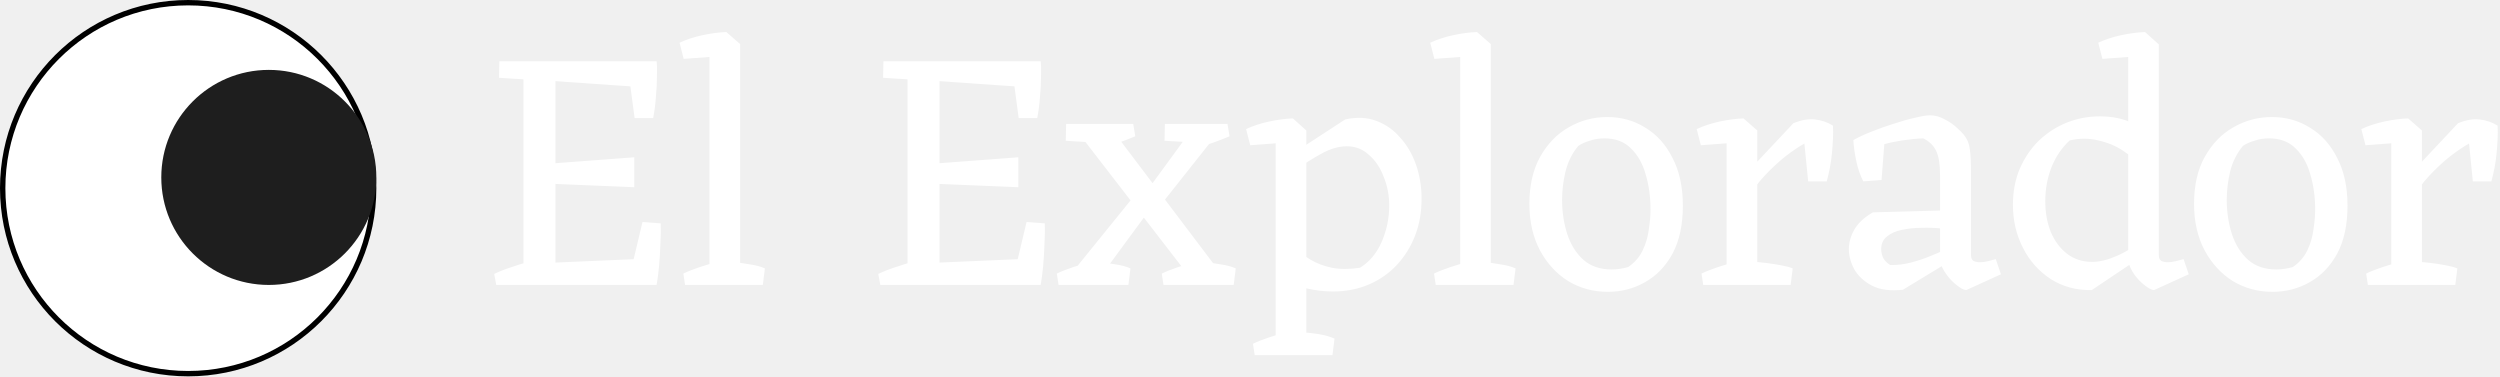
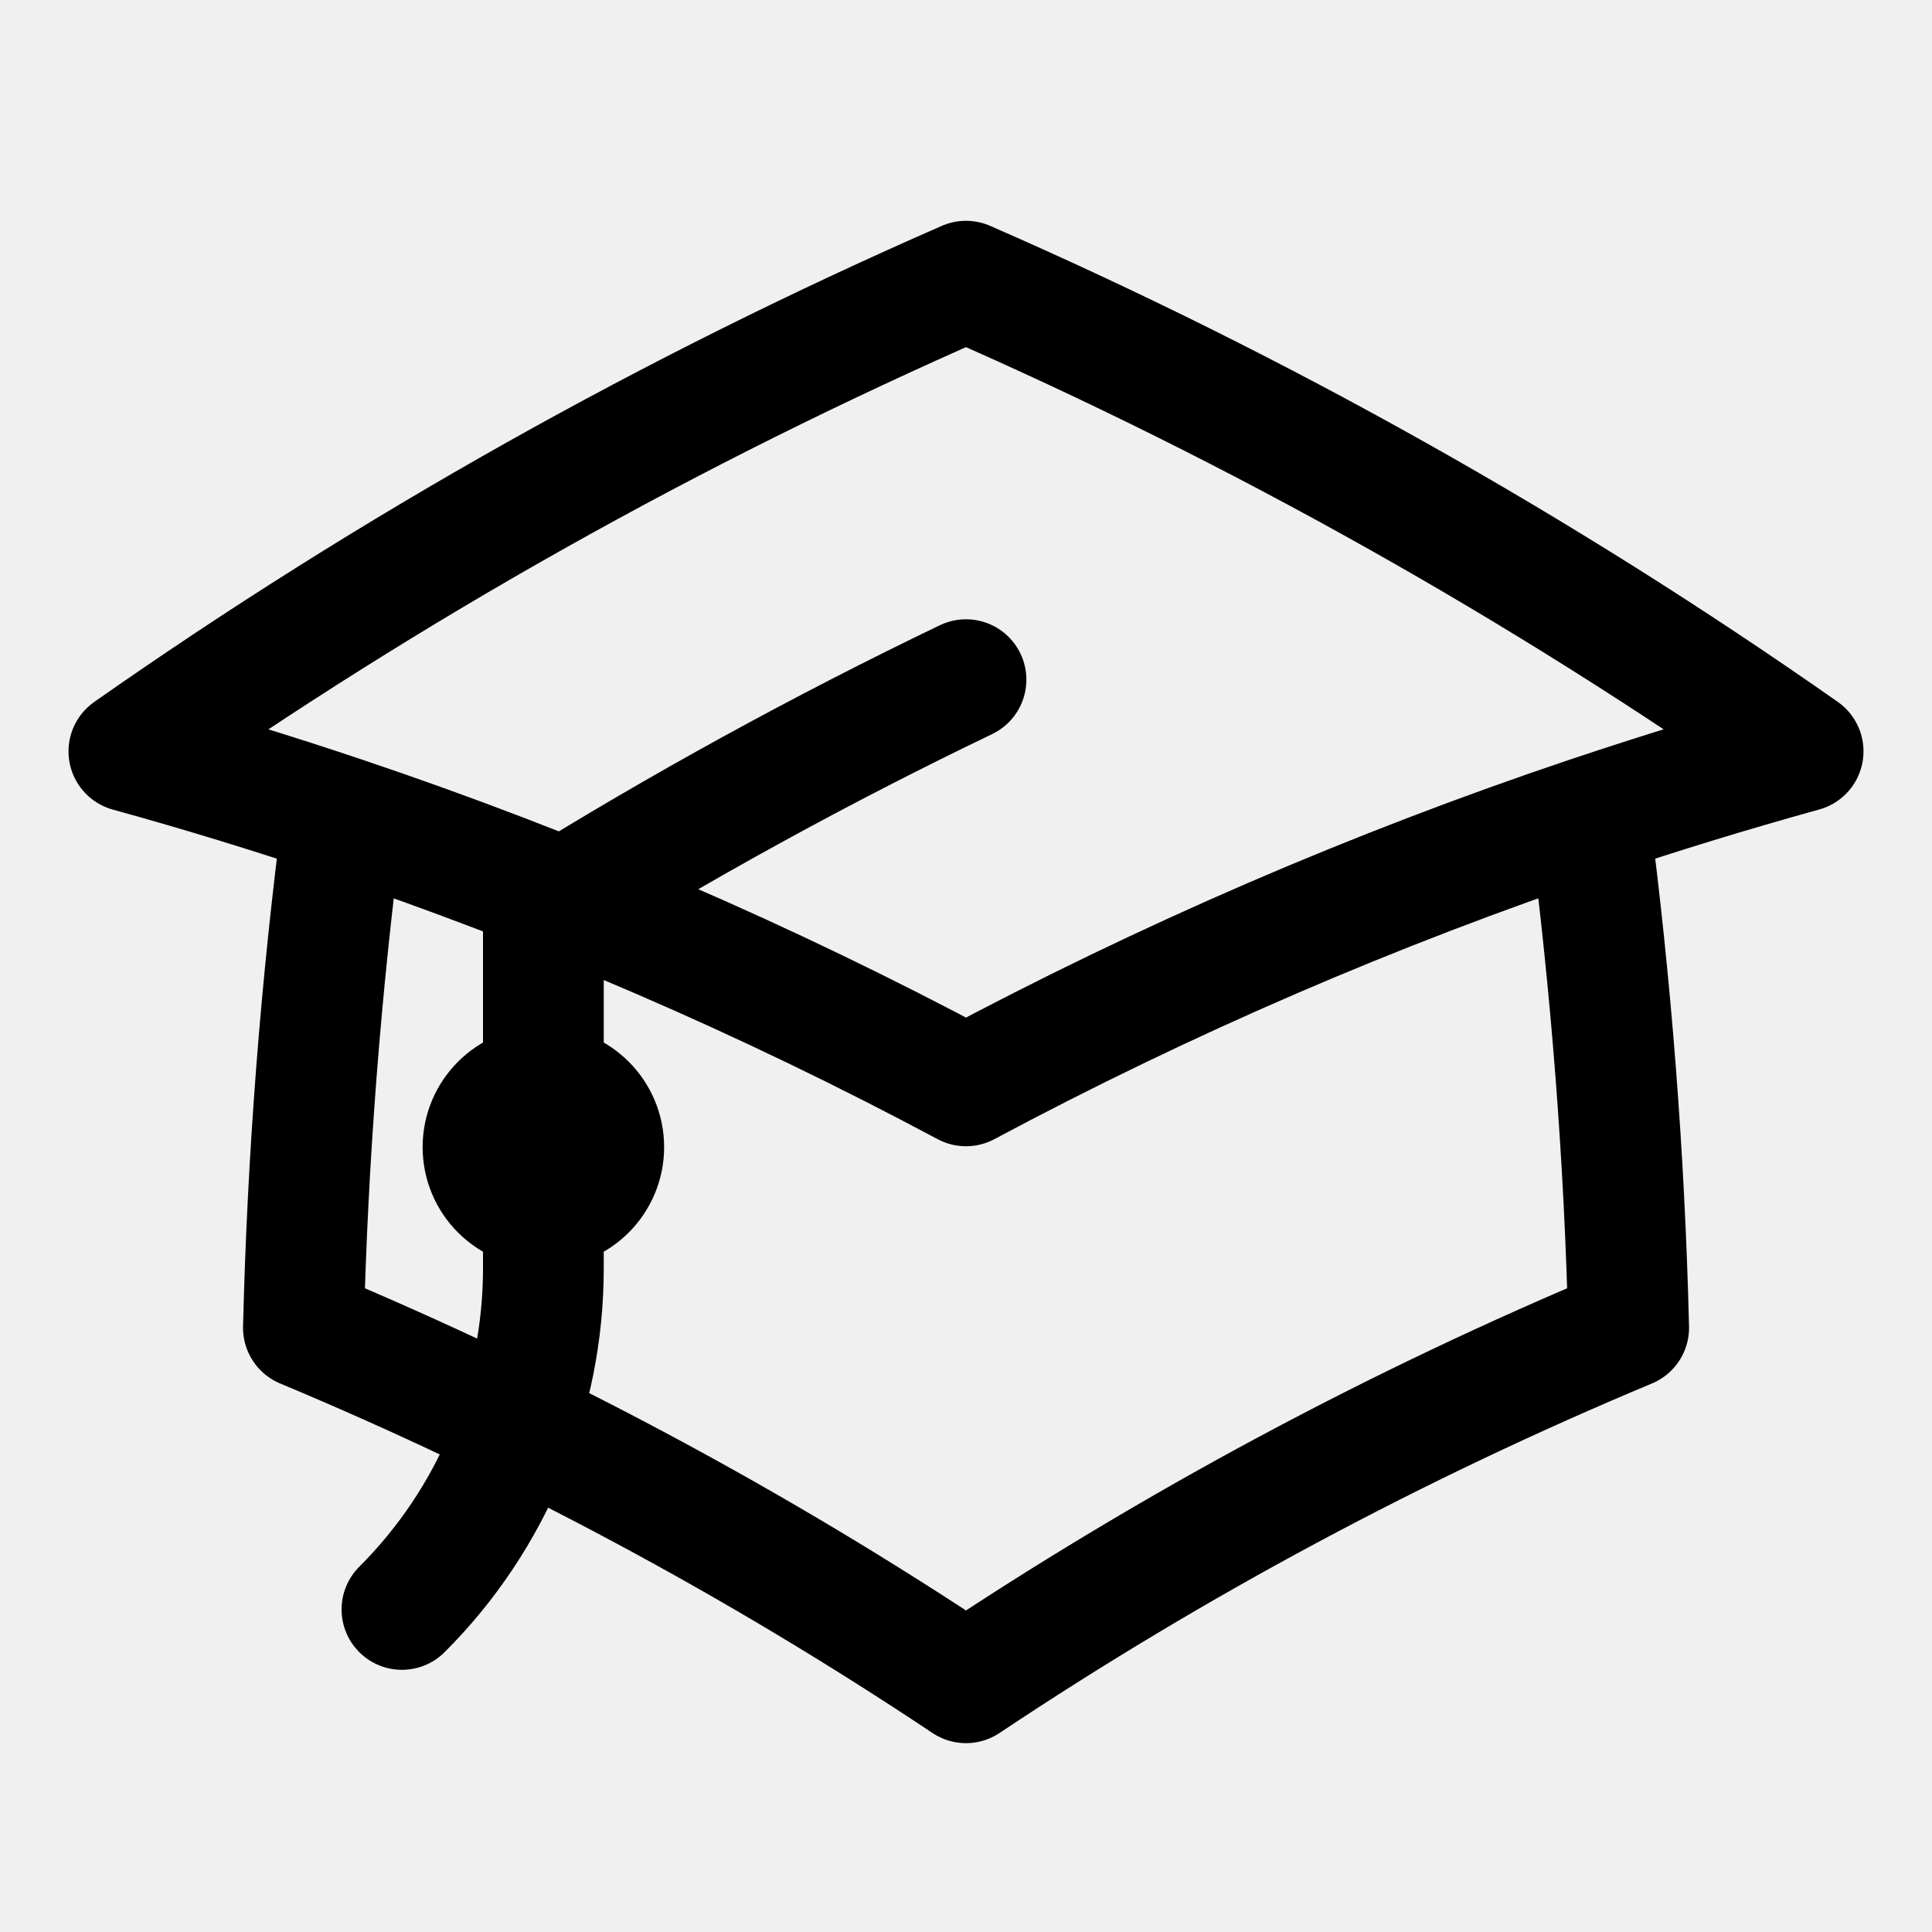
- <svg xmlns="http://www.w3.org/2000/svg" width="465" height="70" viewBox="0 0 465 70" fill="none">
-   <circle cx="35" cy="35" r="34.5" fill="white" stroke="black" />
-   <path d="M92.304 53L91.92 50.952C92.901 50.483 93.925 50.077 94.992 49.736C96.101 49.352 97.189 49.011 98.256 48.712L98.32 53H92.304ZM122.128 53L117.328 50.44L119.504 41.288L122.896 41.544C122.939 42.653 122.917 43.933 122.832 45.384C122.789 46.835 122.704 48.243 122.576 49.608C122.448 50.931 122.299 52.061 122.128 53ZM98.96 14.856L92.816 14.472L92.88 11.4H98.832L98.96 14.856ZM118.032 21.96L117.008 14.28L122.128 11.4C122.213 12.083 122.235 13.021 122.192 14.216C122.192 15.368 122.128 16.627 122 17.992C121.915 19.315 121.744 20.637 121.488 21.96H118.032ZM97.36 53V11.4H103.312V53H97.36ZM117.968 34.824L102.608 34.184V30.408L117.968 29.256V34.824ZM121.04 16.328L101.776 14.984L96.976 11.4H122.128L121.04 16.328ZM96.976 53L101.776 48.904L121.04 48.072L122.128 53H96.976ZM131.966 53V8.328L135.102 5.96L137.662 8.2V53H131.966ZM127.422 53L127.102 50.888C127.87 50.504 128.894 50.099 130.174 49.672C131.496 49.245 132.563 48.925 133.374 48.712L132.478 53H127.422ZM135.934 53L135.998 48.712C137.107 48.797 138.238 48.947 139.39 49.16C140.584 49.331 141.544 49.587 142.27 49.928L141.885 53H135.934ZM127.166 10.952L126.398 7.944C127.678 7.347 129.107 6.877 130.686 6.536C132.307 6.195 133.779 6.003 135.102 5.96L135.934 7.56L133.118 10.504L127.166 10.952ZM163.742 53L163.358 50.952C164.339 50.483 165.363 50.077 166.43 49.736C167.539 49.352 168.627 49.011 169.694 48.712L169.758 53H163.742ZM193.566 53L188.766 50.44L190.942 41.288L194.333 41.544C194.376 42.653 194.355 43.933 194.27 45.384C194.227 46.835 194.142 48.243 194.014 49.608C193.886 50.931 193.736 52.061 193.566 53ZM170.398 14.856L164.254 14.472L164.318 11.4H170.27L170.398 14.856ZM189.47 21.96L188.446 14.28L193.566 11.4C193.651 12.083 193.672 13.021 193.63 14.216C193.63 15.368 193.566 16.627 193.438 17.992C193.352 19.315 193.182 20.637 192.926 21.96H189.47ZM168.798 53V11.4H174.75V53H168.798ZM189.406 34.824L174.046 34.184V30.408L189.406 29.256V34.824ZM192.478 16.328L173.214 14.984L168.414 11.4H193.566L192.478 16.328ZM168.414 53L173.214 48.904L192.478 48.072L193.566 53H168.414ZM222.426 53L200.73 24.904L206.042 23.048L228.698 53H222.426ZM197.594 53L199.002 51.208L210.714 36.744L213.338 39.688L203.546 53H197.594ZM215.514 38.6L212.89 36.104L222.426 23.048H226.074L225.306 26.248L215.514 38.6ZM205.466 26.632L198.234 26.184L198.298 23.048H207.322L205.466 26.632ZM204.826 27.592L205.722 23.048H210.778L211.162 25.352C210.138 25.779 209.029 26.205 207.834 26.632C206.639 27.059 205.637 27.379 204.826 27.592ZM224.346 26.632L216.602 26.184L216.666 23.048H225.562L224.346 26.632ZM222.362 27.592L223.258 23.048H228.314L228.698 25.352C227.674 25.779 226.629 26.184 225.562 26.568C224.538 26.909 223.471 27.251 222.362 27.592ZM196.89 53L196.57 50.888C197.338 50.504 198.362 50.099 199.642 49.672C200.965 49.245 202.031 48.925 202.842 48.712L201.946 53H196.89ZM203.29 53L203.994 48.712C205.103 48.797 206.234 48.947 207.386 49.16C208.581 49.331 209.541 49.587 210.266 49.928L209.882 53H203.29ZM216.41 53L216.09 50.888C216.858 50.504 217.882 50.099 219.162 49.672C220.485 49.245 221.551 48.925 222.362 48.712L224.666 53H216.41ZM222.874 53L223.578 48.712C224.687 48.797 225.818 48.947 226.97 49.16C228.165 49.331 229.125 49.587 229.85 49.928L229.466 53H222.874ZM247.901 54.216C246.407 54.216 244.871 54.045 243.293 53.704C241.757 53.363 240.157 52.851 238.493 52.168L241.373 46.472C241.927 47.069 242.738 47.688 243.805 48.328C244.871 48.968 246.173 49.459 247.708 49.8C249.287 50.099 251.037 50.099 252.957 49.8C254.706 48.733 256.05 47.133 256.989 45C257.927 42.824 258.397 40.584 258.397 38.28C258.397 36.36 258.055 34.568 257.373 32.904C256.733 31.197 255.815 29.832 254.621 28.808C253.469 27.741 252.103 27.208 250.525 27.208C248.989 27.208 247.389 27.677 245.725 28.616C244.103 29.512 242.482 30.536 240.861 31.688L240.285 28.68L250.205 22.216C252.338 21.747 254.258 21.832 255.965 22.472C257.714 23.112 259.207 24.157 260.445 25.608C261.725 27.016 262.706 28.701 263.389 30.664C264.071 32.627 264.413 34.739 264.413 37C264.413 39.475 264.007 41.757 263.197 43.848C262.386 45.939 261.234 47.773 259.741 49.352C258.29 50.888 256.562 52.083 254.557 52.936C252.551 53.789 250.333 54.216 247.901 54.216ZM233.373 66.056L233.053 63.944C233.821 63.56 234.845 63.155 236.125 62.728C237.447 62.301 238.514 61.981 239.325 61.768L238.429 66.056H233.373ZM241.885 66.056L241.949 61.768C243.058 61.853 244.189 61.981 245.341 62.152C246.535 62.365 247.495 62.643 248.221 62.984L247.837 66.056H241.885ZM237.277 66.056V24.392L240.477 22.024L242.973 24.264V66.056H237.277ZM232.541 27.016L231.773 24.008C233.053 23.411 234.482 22.941 236.061 22.6C237.682 22.259 239.154 22.067 240.477 22.024L241.309 23.624L238.493 26.568L232.541 27.016ZM271.591 53V8.328L274.727 5.96L277.287 8.2V53H271.591ZM267.047 53L266.727 50.888C267.495 50.504 268.519 50.099 269.799 49.672C271.121 49.245 272.188 48.925 272.999 48.712L272.103 53H267.047ZM275.559 53L275.623 48.712C276.732 48.797 277.863 48.947 279.015 49.16C280.209 49.331 281.169 49.587 281.895 49.928L281.51 53H275.559ZM266.791 10.952L266.023 7.944C267.303 7.347 268.732 6.877 270.311 6.536C271.932 6.195 273.404 6.003 274.727 5.96L275.559 7.56L272.743 10.504L266.791 10.952ZM299.06 54.28C296.372 54.28 293.918 53.619 291.7 52.296C289.524 50.931 287.774 49.032 286.452 46.6C285.129 44.125 284.468 41.224 284.468 37.896C284.468 34.483 285.129 31.581 286.452 29.192C287.817 26.76 289.588 24.925 291.764 23.688C293.982 22.408 296.372 21.768 298.932 21.768C301.577 21.768 303.945 22.429 306.036 23.752C308.169 25.032 309.854 26.909 311.092 29.384C312.372 31.816 313.012 34.781 313.012 38.28C313.012 41.821 312.372 44.787 311.092 47.176C309.812 49.523 308.105 51.293 305.972 52.488C303.881 53.683 301.577 54.28 299.06 54.28ZM299.764 50.12C300.745 50.12 301.769 49.971 302.836 49.672C304.03 48.861 304.926 47.837 305.524 46.6C306.121 45.363 306.505 44.061 306.676 42.696C306.889 41.331 306.996 40.093 306.996 38.984C306.996 36.637 306.697 34.461 306.1 32.456C305.545 30.451 304.628 28.829 303.348 27.592C302.11 26.355 300.468 25.736 298.42 25.736C297.438 25.736 296.521 25.885 295.668 26.184C294.814 26.44 294.11 26.76 293.556 27.144C292.446 28.467 291.657 30.045 291.188 31.88C290.761 33.672 290.548 35.443 290.548 37.192C290.548 39.411 290.868 41.523 291.508 43.528C292.148 45.491 293.15 47.091 294.516 48.328C295.881 49.523 297.63 50.12 299.764 50.12ZM321.153 53V24.392L324.289 22.024L326.849 24.264V53H321.153ZM324.993 37.128L323.713 33.416L333.569 22.92C335.02 22.323 336.342 22.088 337.537 22.216C338.774 22.344 339.905 22.728 340.929 23.368C340.972 24.179 340.972 25.032 340.929 25.928C340.886 26.781 340.822 27.656 340.737 28.552C340.652 29.448 340.524 30.344 340.353 31.24C340.182 32.093 339.99 32.925 339.777 33.736H336.321L335.617 26.696C334.55 27.293 333.356 28.104 332.033 29.128C330.753 30.152 329.473 31.347 328.193 32.712C326.956 34.035 325.889 35.507 324.993 37.128ZM316.353 27.016L315.585 24.008C316.865 23.411 318.294 22.941 319.873 22.6C321.494 22.259 322.966 22.067 324.289 22.024L325.121 23.624L322.305 26.568L316.353 27.016ZM316.801 53L316.481 50.888C317.249 50.504 318.273 50.099 319.553 49.672C320.876 49.245 321.942 48.925 322.753 48.712L321.857 53H316.801ZM325.825 53L325.889 48.712C326.614 48.712 327.468 48.776 328.449 48.904C329.473 49.032 330.433 49.181 331.329 49.352C332.268 49.523 332.972 49.715 333.441 49.928L333.057 53H325.825ZM365.712 53.96C365.242 53.917 364.666 53.619 363.984 53.064C363.301 52.552 362.661 51.891 362.064 51.08C361.466 50.269 361.061 49.459 360.848 48.648V47.752V32.584C360.848 30.579 360.613 29.085 360.144 28.104C359.674 27.08 358.864 26.291 357.712 25.736C356.517 25.779 355.216 25.907 353.808 26.12C352.442 26.333 351.333 26.568 350.48 26.824L349.968 33.48L346.576 33.736C346.021 32.669 345.594 31.453 345.296 30.088C344.997 28.723 344.805 27.379 344.72 26.056C345.701 25.501 346.853 24.968 348.176 24.456C349.541 23.901 350.928 23.411 352.336 22.984C353.744 22.515 355.045 22.152 356.24 21.896C357.434 21.597 358.352 21.448 358.992 21.448C359.93 21.448 360.848 21.704 361.744 22.216C362.682 22.685 363.514 23.283 364.24 24.008C365.008 24.691 365.541 25.331 365.84 25.928C366.138 26.483 366.33 27.165 366.416 27.976C366.544 28.787 366.608 30.323 366.608 32.584V47.496C366.608 47.965 366.757 48.307 367.056 48.52C367.397 48.691 367.802 48.776 368.272 48.776C368.741 48.776 369.232 48.712 369.744 48.584C370.298 48.456 370.789 48.328 371.216 48.2L372.176 51.016L365.712 53.96ZM353.936 53.896C351.589 54.152 349.669 53.896 348.176 53.128C346.725 52.36 345.637 51.357 344.911 50.12C344.229 48.84 343.888 47.581 343.888 46.344C343.888 45.107 344.229 43.891 344.911 42.696C345.637 41.459 346.789 40.392 348.368 39.496L362.448 39.112L362.192 42.568L361.168 42.504C359.973 42.376 358.714 42.333 357.392 42.376C356.112 42.376 354.896 42.504 353.744 42.76C352.634 42.973 351.717 43.379 350.992 43.976C350.266 44.531 349.904 45.32 349.904 46.344C349.904 46.899 350.032 47.453 350.288 48.008C350.586 48.52 351.013 48.947 351.568 49.288C352.805 49.331 354.085 49.181 355.408 48.84C356.73 48.499 357.946 48.093 359.056 47.624C360.208 47.155 361.104 46.771 361.744 46.472V49.16L353.936 53.896ZM389.061 53.96C386.202 54.003 383.664 53.32 381.445 51.912C379.226 50.461 377.498 48.52 376.261 46.088C375.024 43.656 374.405 40.989 374.405 38.088C374.405 35.613 374.832 33.373 375.685 31.368C376.581 29.32 377.776 27.571 379.269 26.12C380.805 24.669 382.533 23.56 384.453 22.792C386.416 22.024 388.442 21.64 390.533 21.64C393.008 21.64 395.141 22.109 396.933 23.048C398.768 23.987 400.026 25.075 400.709 26.312L397.957 30.984C397.274 29.875 396.25 28.893 394.885 28.04C393.562 27.144 392.026 26.504 390.277 26.12C388.57 25.693 386.8 25.693 384.965 26.12C383.514 27.443 382.384 29.107 381.573 31.112C380.805 33.117 380.421 35.208 380.421 37.384C380.421 39.517 380.762 41.437 381.445 43.144C382.17 44.851 383.194 46.216 384.517 47.24C385.84 48.221 387.376 48.712 389.125 48.712C390.49 48.712 392.005 48.349 393.669 47.624C395.376 46.899 397.21 45.747 399.173 44.168L398.981 47.304L389.061 53.96ZM400.645 53.96C400.176 53.917 399.6 53.619 398.917 53.064C398.234 52.552 397.594 51.891 396.997 51.08C396.442 50.269 396.058 49.459 395.845 48.648V47.752V8.328L398.981 5.96L401.541 8.264V47.496C401.541 47.965 401.69 48.307 401.989 48.52C402.33 48.691 402.736 48.776 403.205 48.776C403.674 48.776 404.165 48.712 404.677 48.584C405.232 48.456 405.722 48.328 406.149 48.2L407.109 51.016L400.645 53.96ZM391.045 10.952L390.277 7.944C391.557 7.347 392.986 6.877 394.565 6.536C396.186 6.195 397.658 6.003 398.981 5.96L399.813 7.56L396.997 10.504L391.045 10.952ZM422.685 54.28C419.997 54.28 417.543 53.619 415.325 52.296C413.149 50.931 411.399 49.032 410.077 46.6C408.754 44.125 408.093 41.224 408.093 37.896C408.093 34.483 408.754 31.581 410.077 29.192C411.442 26.76 413.213 24.925 415.389 23.688C417.607 22.408 419.997 21.768 422.557 21.768C425.202 21.768 427.57 22.429 429.661 23.752C431.794 25.032 433.479 26.909 434.717 29.384C435.997 31.816 436.637 34.781 436.637 38.28C436.637 41.821 435.997 44.787 434.717 47.176C433.437 49.523 431.73 51.293 429.597 52.488C427.506 53.683 425.202 54.28 422.685 54.28ZM423.389 50.12C424.37 50.12 425.394 49.971 426.461 49.672C427.655 48.861 428.551 47.837 429.149 46.6C429.746 45.363 430.13 44.061 430.301 42.696C430.514 41.331 430.621 40.093 430.621 38.984C430.621 36.637 430.322 34.461 429.725 32.456C429.17 30.451 428.253 28.829 426.973 27.592C425.735 26.355 424.093 25.736 422.045 25.736C421.063 25.736 420.146 25.885 419.293 26.184C418.439 26.44 417.735 26.76 417.181 27.144C416.071 28.467 415.282 30.045 414.812 31.88C414.386 33.672 414.173 35.443 414.173 37.192C414.173 39.411 414.493 41.523 415.133 43.528C415.773 45.491 416.775 47.091 418.141 48.328C419.506 49.523 421.255 50.12 423.389 50.12ZM444.778 53V24.392L447.914 22.024L450.474 24.264V53H444.778ZM448.618 37.128L447.338 33.416L457.194 22.92C458.645 22.323 459.967 22.088 461.162 22.216C462.399 22.344 463.53 22.728 464.554 23.368C464.597 24.179 464.597 25.032 464.554 25.928C464.511 26.781 464.447 27.656 464.362 28.552C464.277 29.448 464.149 30.344 463.978 31.24C463.807 32.093 463.615 32.925 463.402 33.736H459.946L459.242 26.696C458.175 27.293 456.981 28.104 455.658 29.128C454.378 30.152 453.098 31.347 451.818 32.712C450.581 34.035 449.514 35.507 448.618 37.128ZM439.978 27.016L439.21 24.008C440.49 23.411 441.919 22.941 443.498 22.6C445.119 22.259 446.591 22.067 447.914 22.024L448.746 23.624L445.93 26.568L439.978 27.016ZM440.426 53L440.106 50.888C440.874 50.504 441.898 50.099 443.178 49.672C444.501 49.245 445.567 48.925 446.378 48.712L445.482 53H440.426ZM449.45 53L449.514 48.712C450.239 48.712 451.093 48.776 452.074 48.904C453.098 49.032 454.058 49.181 454.954 49.352C455.893 49.523 456.597 49.715 457.066 49.928L456.682 53H449.45Z" fill="white" />
-   <circle cx="50" cy="33" r="20" fill="#1E1E1E" />
+ <svg xmlns="http://www.w3.org/2000/svg" fill="none" viewBox="0 0 24 24" stroke-width="1.5" stroke="currentColor" class="size-6">
+   <path stroke-linecap="round" stroke-linejoin="round" d="M4.26 10.147a60.438 60.438 0 0 0-.491 6.347A48.62 48.62 0 0 1 12 20.904a48.62 48.62 0 0 1 8.232-4.41 60.46 60.46 0 0 0-.491-6.347m-15.482 0a50.636 50.636 0 0 0-2.658-.813A59.906 59.906 0 0 1 12 3.493a59.903 59.903 0 0 1 10.399 5.84c-.896.248-1.783.52-2.658.814m-15.482 0A50.717 50.717 0 0 1 12 13.489a50.702 50.702 0 0 1 7.74-3.342M6.75 15a.75.75 0 1 0 0-1.5.75.75 0 0 0 0 1.5Zm0 0v-3.675A55.378 55.378 0 0 1 12 8.443m-7.007 11.55A5.981 5.981 0 0 0 6.75 15.75v-1.5" />
</svg>
